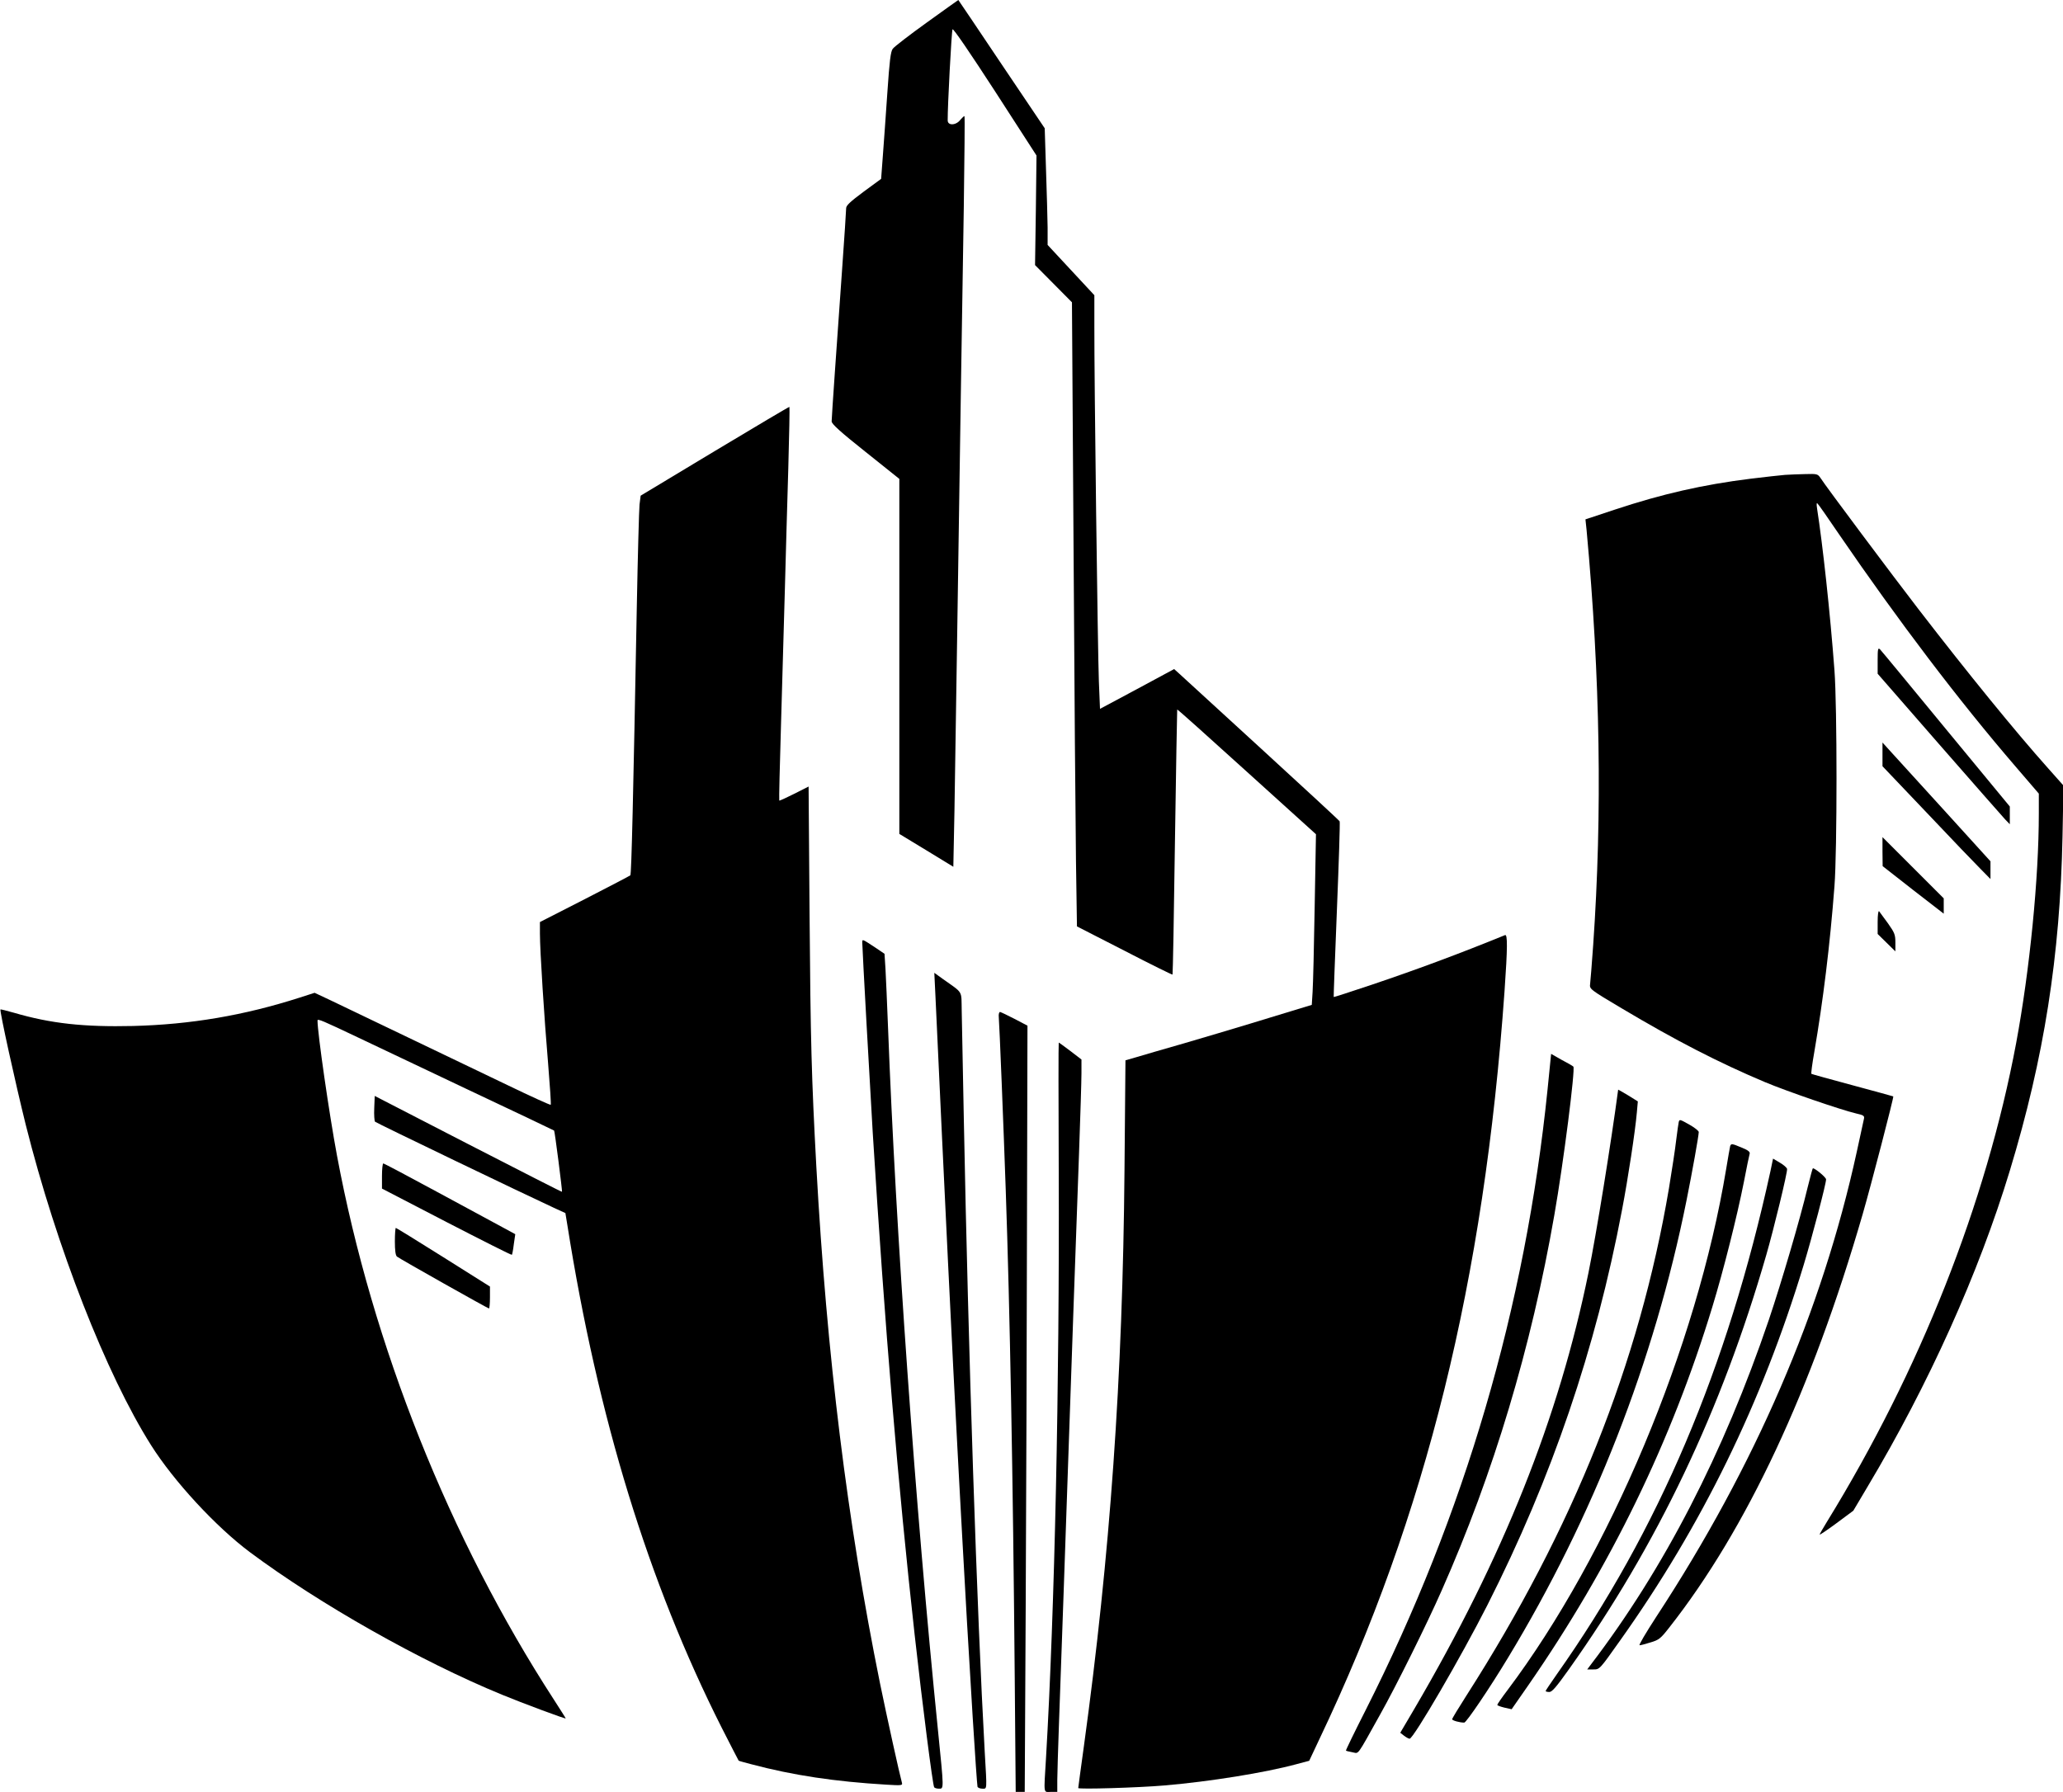
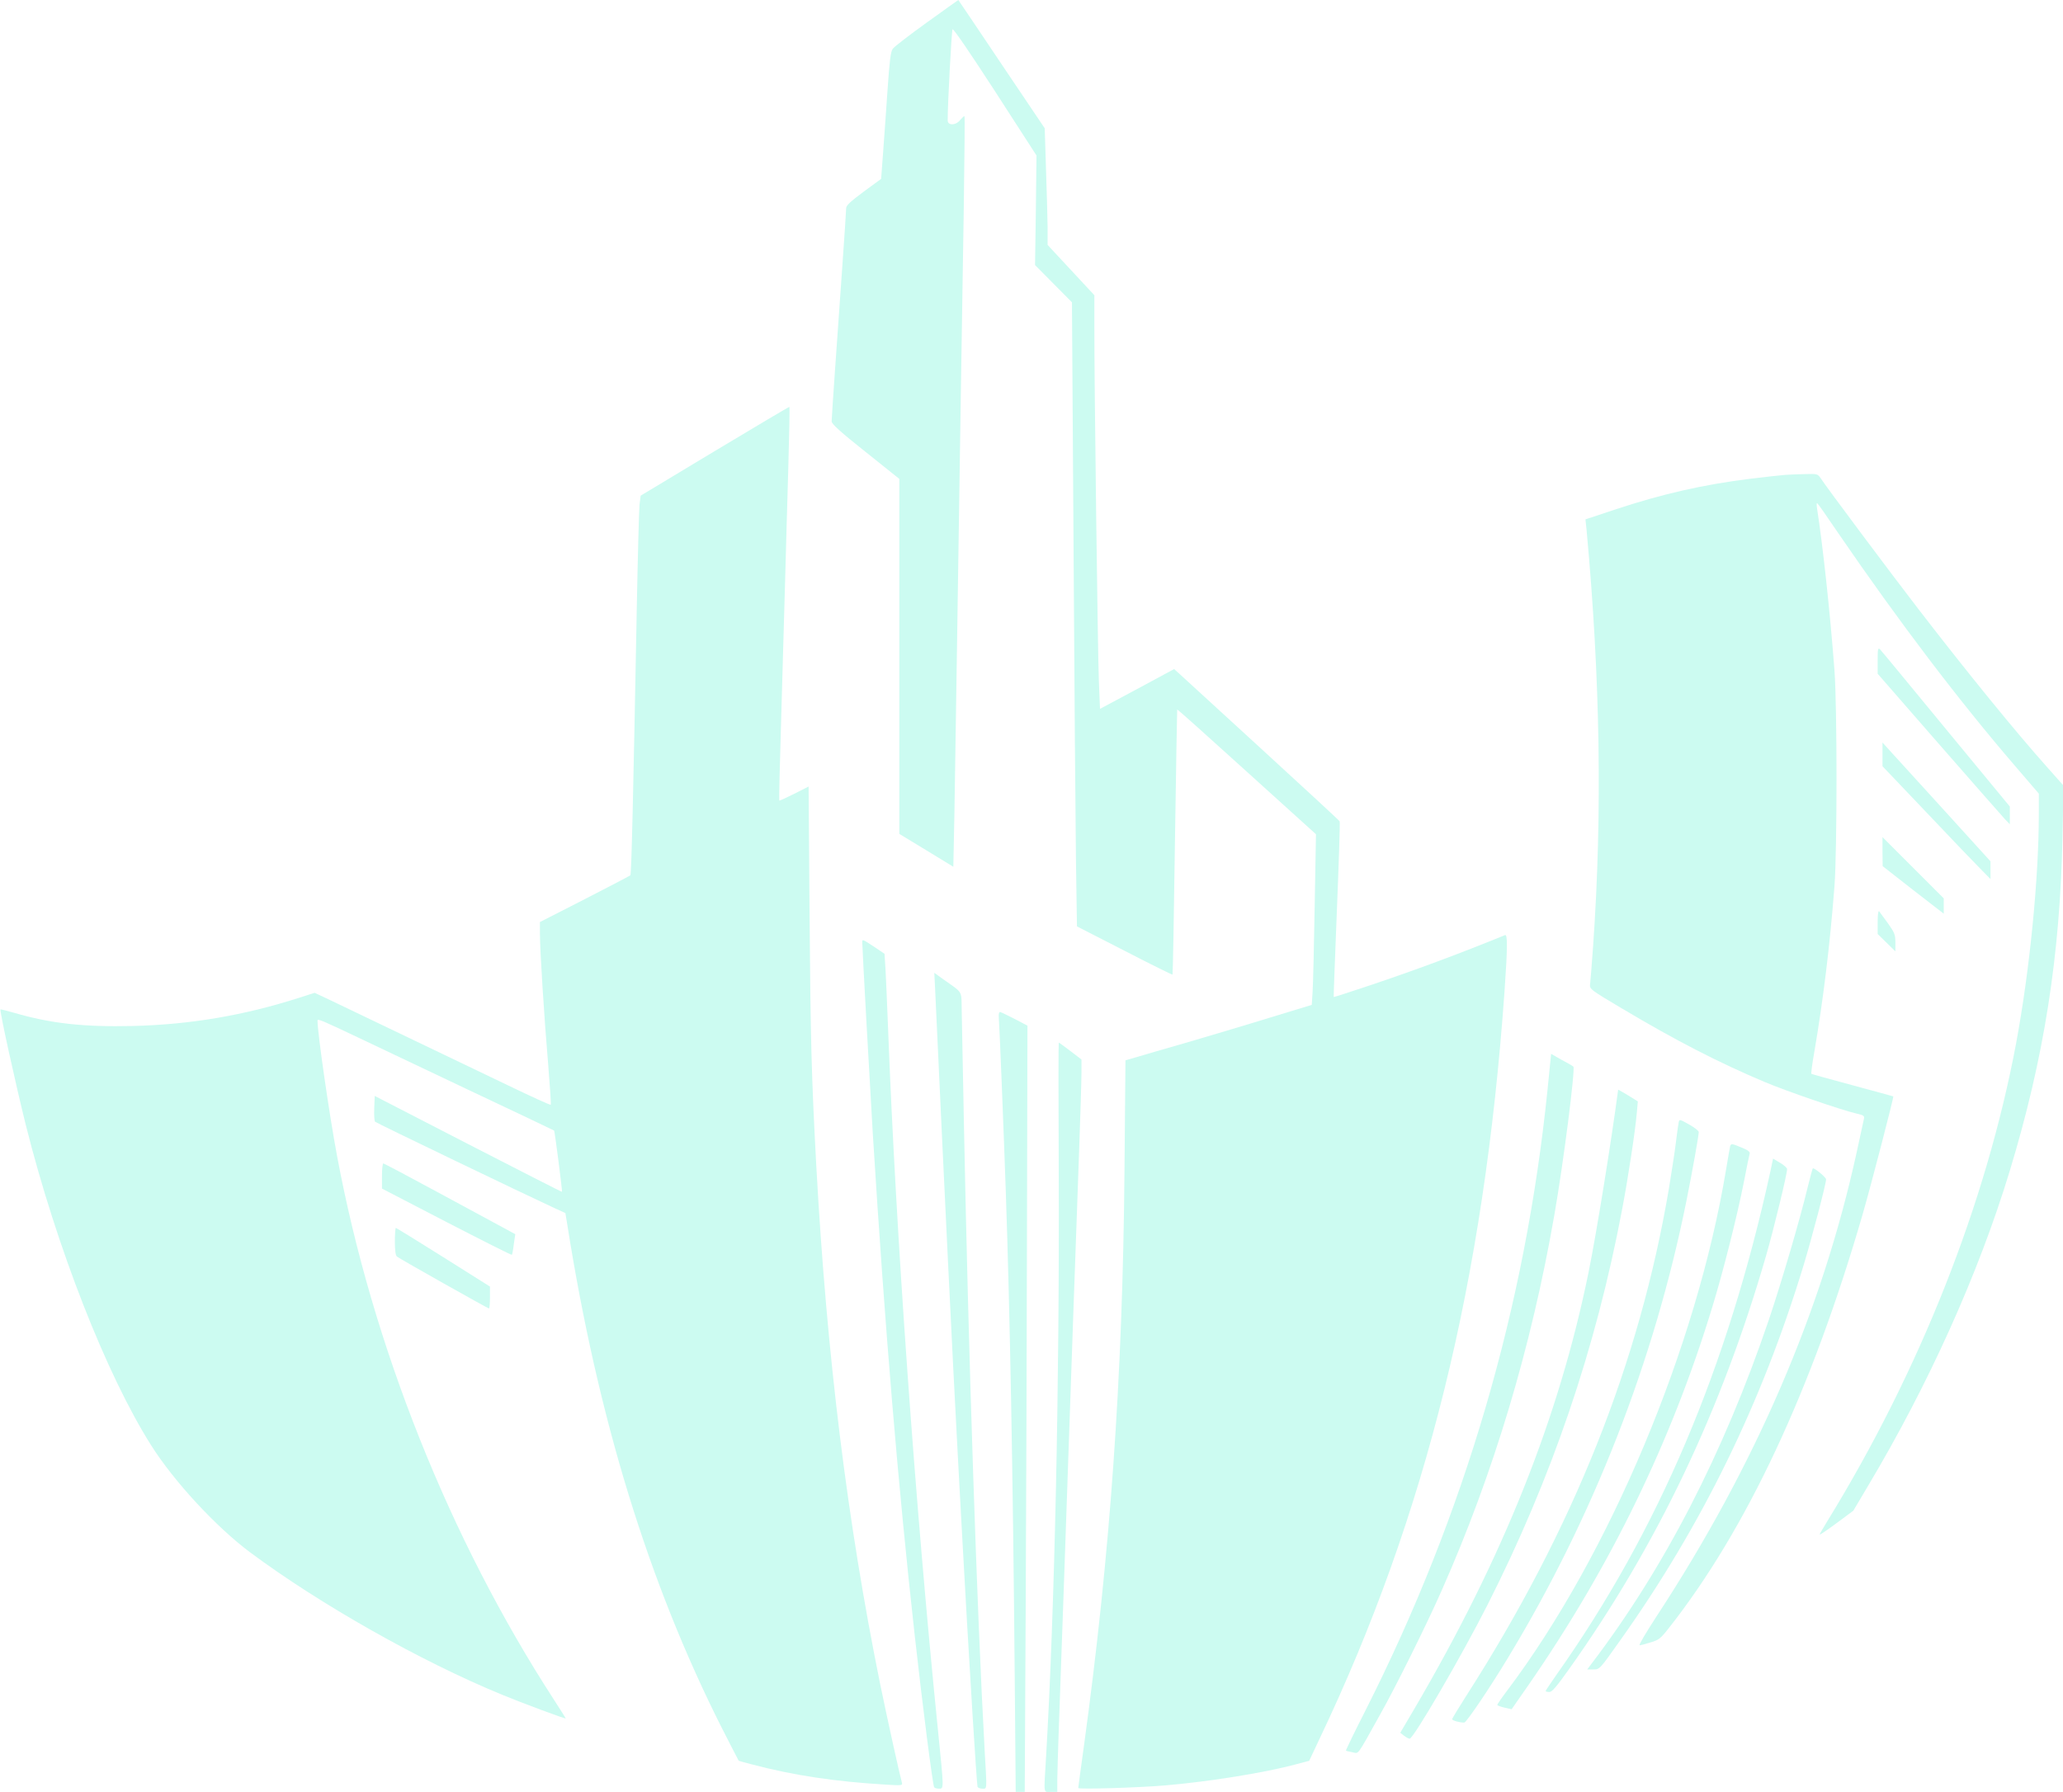
<svg xmlns="http://www.w3.org/2000/svg" version="1.0" width="1280pt" height="1112pt" viewBox="0 0 1280 1112" preserveAspectRatio="xMidYMid meet">
-   <g transform="translate(0,1112) scale(0.1,-0.1)" fill="#000000" stroke="none">
+   <g transform="translate(0,1112) scale(0.1,-0.1)" fill="#ccfbf1" stroke="none">
    <path d="M5750 10980 c-107 -77 -202 -150 -211 -163 -13 -17 -20 -75 -33 -267 -9 -135 -22 -311 -28 -393 l-11 -147 -109 -80 c-82 -61 -108 -85 -108 -102 0 -13 -11 -183 -25 -378 -14 -195 -34 -483 -45 -639 -11 -157 -20 -294 -20 -306 0 -16 54 -65 210 -189 l210 -168 0 -1102 0 -1101 168 -102 167 -102 7 347 c3 191 11 685 17 1097 16 1055 30 2007 41 2655 4 305 7 557 4 559 -2 2 -13 -8 -25 -22 -27 -36 -79 -38 -79 -4 -1 84 24 554 30 565 4 8 107 -143 264 -385 l257 -398 -4 -340 -5 -340 115 -116 114 -115 10 -1535 c5 -844 12 -1715 15 -1936 l6 -402 295 -151 c162 -84 296 -150 298 -148 2 2 9 372 15 823 7 451 13 821 14 822 2 2 196 -172 432 -386 l429 -388 -8 -449 c-4 -247 -10 -485 -13 -530 l-5 -80 -102 -31 c-56 -17 -183 -56 -282 -86 -99 -30 -283 -85 -410 -122 -126 -36 -260 -75 -296 -86 l-66 -19 -6 -682 c-11 -1289 -89 -2387 -252 -3575 -19 -138 -35 -255 -35 -259 0 -9 371 2 535 16 281 24 623 79 819 132 l79 21 64 136 c662 1390 1021 2846 1148 4641 19 271 19 354 3 347 -277 -113 -539 -211 -827 -308 -129 -43 -235 -78 -236 -76 -1 1 8 245 20 542 12 297 20 544 17 548 -2 5 -221 207 -485 449 -265 243 -495 454 -512 469 l-30 27 -230 -124 -230 -123 -7 172 c-7 177 -29 1876 -28 2208 l0 187 -145 156 -145 156 0 108 c-1 59 -5 221 -10 361 l-8 255 -268 398 c-147 219 -267 398 -268 398 -1 0 -89 -63 -196 -140z" />
    <path d="M4435 8321 l-460 -277 -7 -55 c-3 -30 -11 -317 -17 -639 -22 -1178 -33 -1655 -40 -1662 -3 -3 -131 -70 -283 -148 l-278 -142 0 -71 c0 -107 27 -528 51 -810 11 -137 19 -250 16 -253 -2 -3 -123 52 -268 122 -459 220 -990 475 -1095 525 l-102 48 -93 -30 c-346 -111 -678 -167 -1034 -176 -304 -7 -509 15 -738 82 -45 13 -83 22 -84 21 -7 -6 93 -459 157 -717 191 -760 499 -1547 777 -1987 142 -225 403 -507 613 -664 432 -322 1059 -677 1565 -885 126 -52 395 -152 395 -147 0 2 -33 54 -73 116 -648 999 -1126 2198 -1346 3376 -48 256 -121 761 -121 839 0 13 32 -1 255 -107 72 -34 373 -177 670 -318 297 -140 541 -256 543 -258 4 -2 52 -378 49 -380 -1 -2 -263 132 -582 296 l-580 299 -3 -76 c-2 -42 1 -80 5 -84 8 -8 933 -453 1109 -534 l72 -33 12 -73 c190 -1201 503 -2218 957 -3119 57 -112 105 -205 106 -206 1 -2 36 -11 77 -22 264 -70 521 -108 838 -127 97 -6 103 -5 98 12 -15 54 -93 407 -136 617 -203 1003 -330 2029 -395 3206 -30 554 -36 781 -42 1562 l-6 797 -89 -45 c-50 -25 -91 -44 -93 -42 -2 2 3 217 11 478 7 261 18 639 24 840 5 201 15 535 21 743 6 208 9 380 7 382 -1 2 -210 -122 -463 -274z" />
    <path d="M11075 8173 c-27 -2 -124 -13 -215 -24 -296 -37 -546 -94 -839 -191 l-184 -61 7 -66 c85 -920 98 -1758 41 -2576 -8 -115 -17 -224 -19 -241 -4 -32 -3 -33 197 -152 334 -199 598 -335 887 -457 136 -57 470 -172 567 -195 46 -10 52 -15 48 -33 -3 -12 -23 -105 -45 -207 -216 -987 -629 -1945 -1244 -2884 -63 -97 -110 -176 -103 -176 7 0 38 8 69 18 51 15 62 24 115 92 479 609 884 1474 1200 2565 54 187 194 727 190 731 -1 1 -115 32 -252 69 -138 37 -253 69 -256 71 -3 1 5 63 18 136 54 314 97 661 125 1028 17 220 17 1117 0 1340 -27 361 -73 781 -108 1005 -4 27 -3 37 3 30 6 -5 66 -91 133 -190 370 -540 742 -1031 1094 -1440 l146 -170 0 -123 c0 -401 -56 -970 -141 -1427 -186 -992 -597 -2032 -1175 -2971 -24 -39 -44 -74 -44 -77 0 -4 47 28 104 70 l105 78 89 150 c378 633 688 1321 882 1960 213 701 312 1334 327 2075 l6 315 -96 108 c-206 231 -494 585 -804 987 -158 205 -577 765 -607 813 -18 26 -21 27 -95 25 -42 -1 -98 -3 -126 -5z" />
    <path d="M11650 7022 l0 -83 381 -437 c210 -240 394 -450 410 -467 l29 -30 0 55 0 55 -396 480 c-217 264 -401 487 -409 495 -13 12 -15 4 -15 -68z" />
    <path d="M11680 6438 l0 -73 276 -290 c151 -160 302 -317 335 -350 l59 -60 0 55 0 55 -286 315 c-158 173 -309 339 -335 368 l-49 54 0 -74z" />
    <path d="M11680 5835 l1 -90 189 -148 190 -147 0 48 0 47 -190 190 -190 190 0 -90z" />
    <path d="M11650 5399 l0 -75 55 -54 55 -54 0 55 c0 49 -5 61 -46 119 -26 36 -51 69 -55 75 -5 5 -9 -23 -9 -66z" />
    <path d="M5350 5270 c0 -34 49 -916 65 -1180 76 -1221 157 -2187 260 -3115 48 -433 112 -932 121 -946 3 -5 16 -9 30 -9 31 0 31 -8 -6 359 -142 1405 -262 3097 -310 4361 -6 151 -13 317 -16 368 l-6 93 -56 38 c-84 55 -82 55 -82 31z" />
    <path d="M5804 4939 c54 -1175 108 -2283 136 -2799 5 -102 19 -351 30 -555 11 -203 25 -444 30 -535 5 -91 21 -354 35 -585 14 -231 28 -426 30 -433 2 -6 16 -12 30 -12 30 0 29 -14 15 225 -48 856 -102 2486 -130 3935 -6 305 -12 606 -13 668 -3 129 12 105 -116 196 l-54 39 7 -144z" />
    <path d="M6197 4808 c4 -43 30 -691 43 -1068 26 -749 45 -1770 56 -3032 l6 -708 28 0 28 0 6 1143 c3 628 7 1698 8 2377 l3 1235 -80 42 c-44 23 -85 42 -90 43 -6 0 -10 -14 -8 -32z" />
    <path d="M6569 3838 c5 -1301 -25 -2708 -79 -3628 -14 -232 -17 -210 30 -210 l40 0 0 73 c0 39 5 191 10 337 5 146 19 526 30 845 60 1733 70 2023 95 2710 8 226 15 448 15 495 l0 85 -69 53 c-37 28 -70 52 -72 52 -2 0 -2 -366 0 -812z" />
    <path d="M9602 4360 c-138 -1353 -514 -2636 -1129 -3853 -69 -136 -124 -249 -122 -251 2 -2 20 -6 40 -10 42 -7 22 -35 172 234 99 176 291 563 382 770 322 727 556 1508 699 2330 57 325 131 908 118 921 -4 4 -36 23 -73 42 l-65 37 -22 -220z" />
    <path d="M10040 4358 c-44 -331 -135 -894 -184 -1135 -184 -901 -528 -1765 -1082 -2710 l-86 -146 23 -18 c13 -10 29 -19 35 -19 24 0 323 514 483 830 399 788 672 1590 835 2452 37 193 82 489 92 605 l6 68 -61 38 c-34 20 -61 36 -61 35z" />
    <path d="M10416 4158 c-2 -7 -9 -58 -16 -113 -6 -55 -27 -190 -45 -300 -183 -1082 -594 -2113 -1257 -3148 -48 -75 -88 -141 -88 -146 0 -8 46 -21 75 -21 13 0 159 216 270 400 529 872 909 1844 1109 2840 36 179 76 403 76 425 0 7 -25 27 -55 44 -62 35 -64 36 -69 19z" />
    <path d="M10735 4008 c-2 -7 -13 -71 -25 -143 -183 -1105 -723 -2391 -1357 -3234 -35 -46 -63 -87 -63 -91 0 -4 20 -11 44 -17 l45 -10 105 151 c509 735 887 1512 1141 2348 67 219 153 560 195 773 17 88 33 167 36 176 3 11 -11 22 -49 37 -61 26 -66 26 -72 10z" />
    <path d="M10985 3853 c-267 -1222 -694 -2229 -1327 -3125 -37 -53 -68 -99 -68 -102 0 -3 10 -6 23 -6 17 0 44 32 123 143 547 770 945 1605 1223 2569 46 159 133 517 129 534 -2 8 -22 26 -45 39 l-42 25 -16 -77z" />
    <path d="M2370 3822 l0 -78 401 -208 c221 -114 403 -206 405 -203 2 2 8 31 12 66 l9 62 -81 44 c-45 24 -227 123 -405 219 -179 97 -328 176 -333 176 -4 0 -8 -35 -8 -78z" />
    <path d="M11216 3753 c-48 -201 -162 -588 -241 -823 -282 -830 -650 -1545 -1106 -2142 l-21 -28 39 0 c38 0 38 0 164 178 508 714 880 1475 1140 2332 52 172 139 503 139 531 0 13 -68 69 -82 69 -2 0 -16 -53 -32 -117z" />
    <path d="M2450 3416 c0 -55 4 -87 13 -94 17 -14 564 -322 571 -322 3 0 6 31 6 68 l0 68 -289 182 c-159 100 -292 182 -295 182 -3 0 -6 -38 -6 -84z" />
  </g>
</svg>
